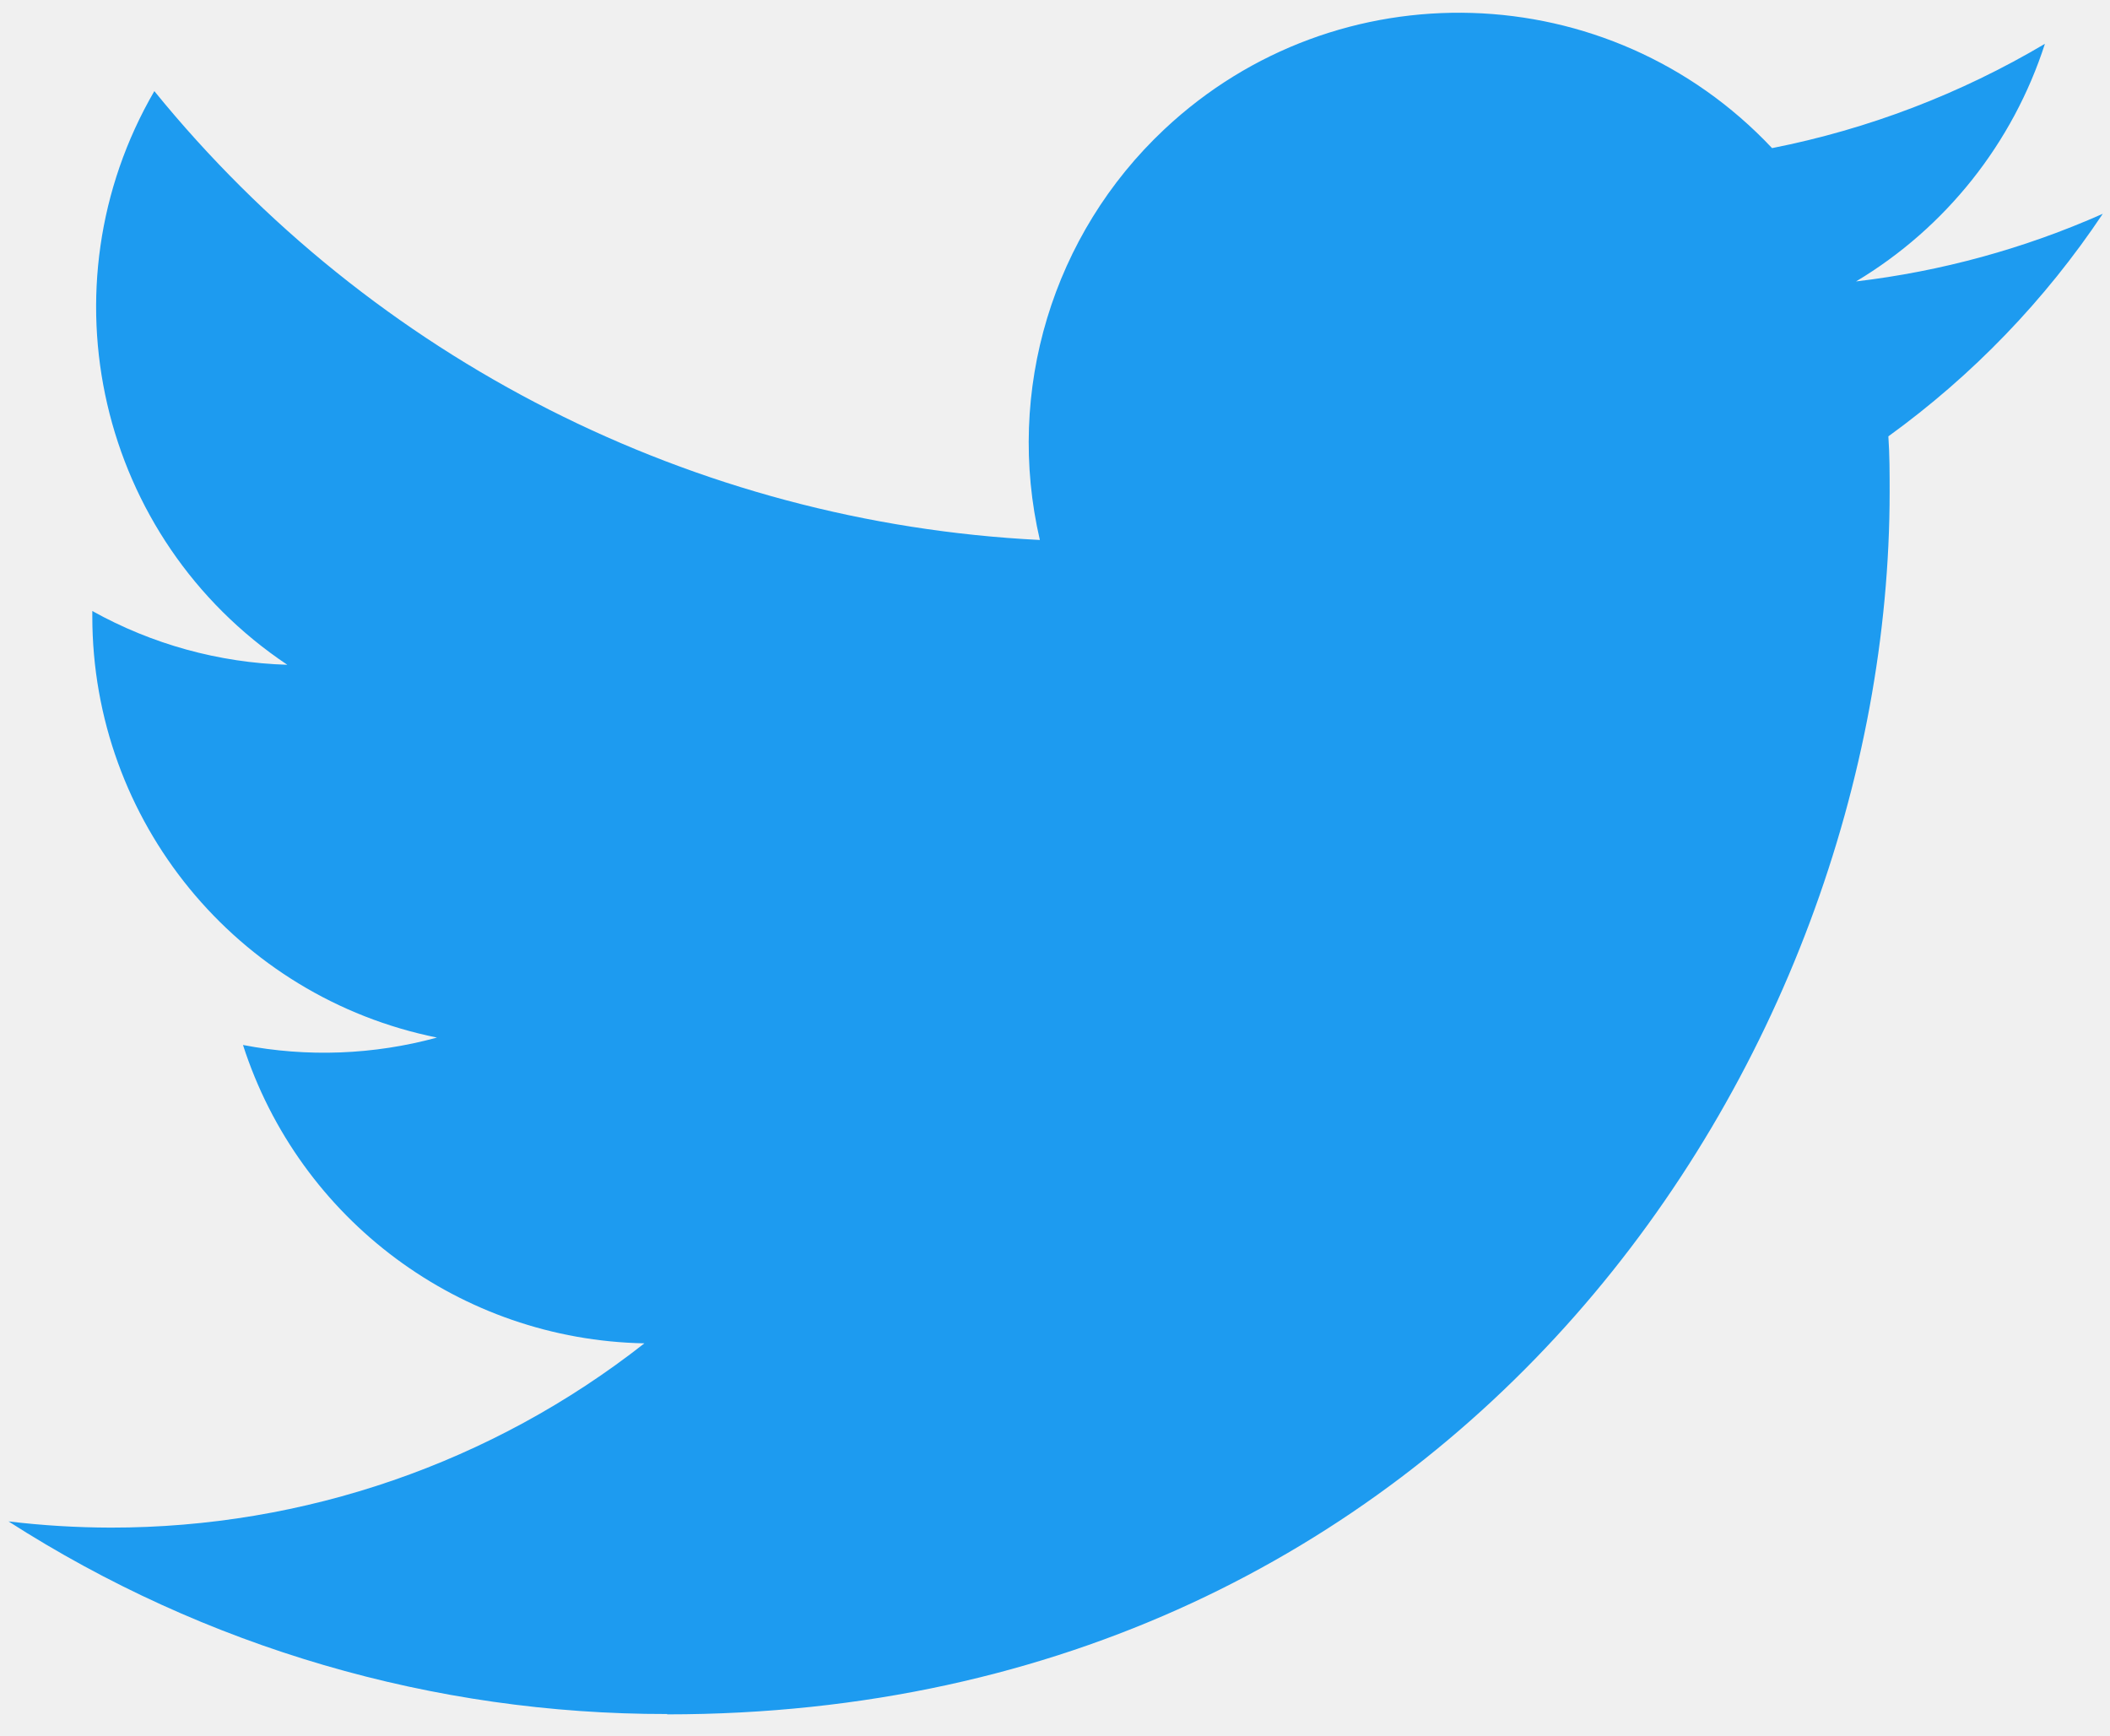
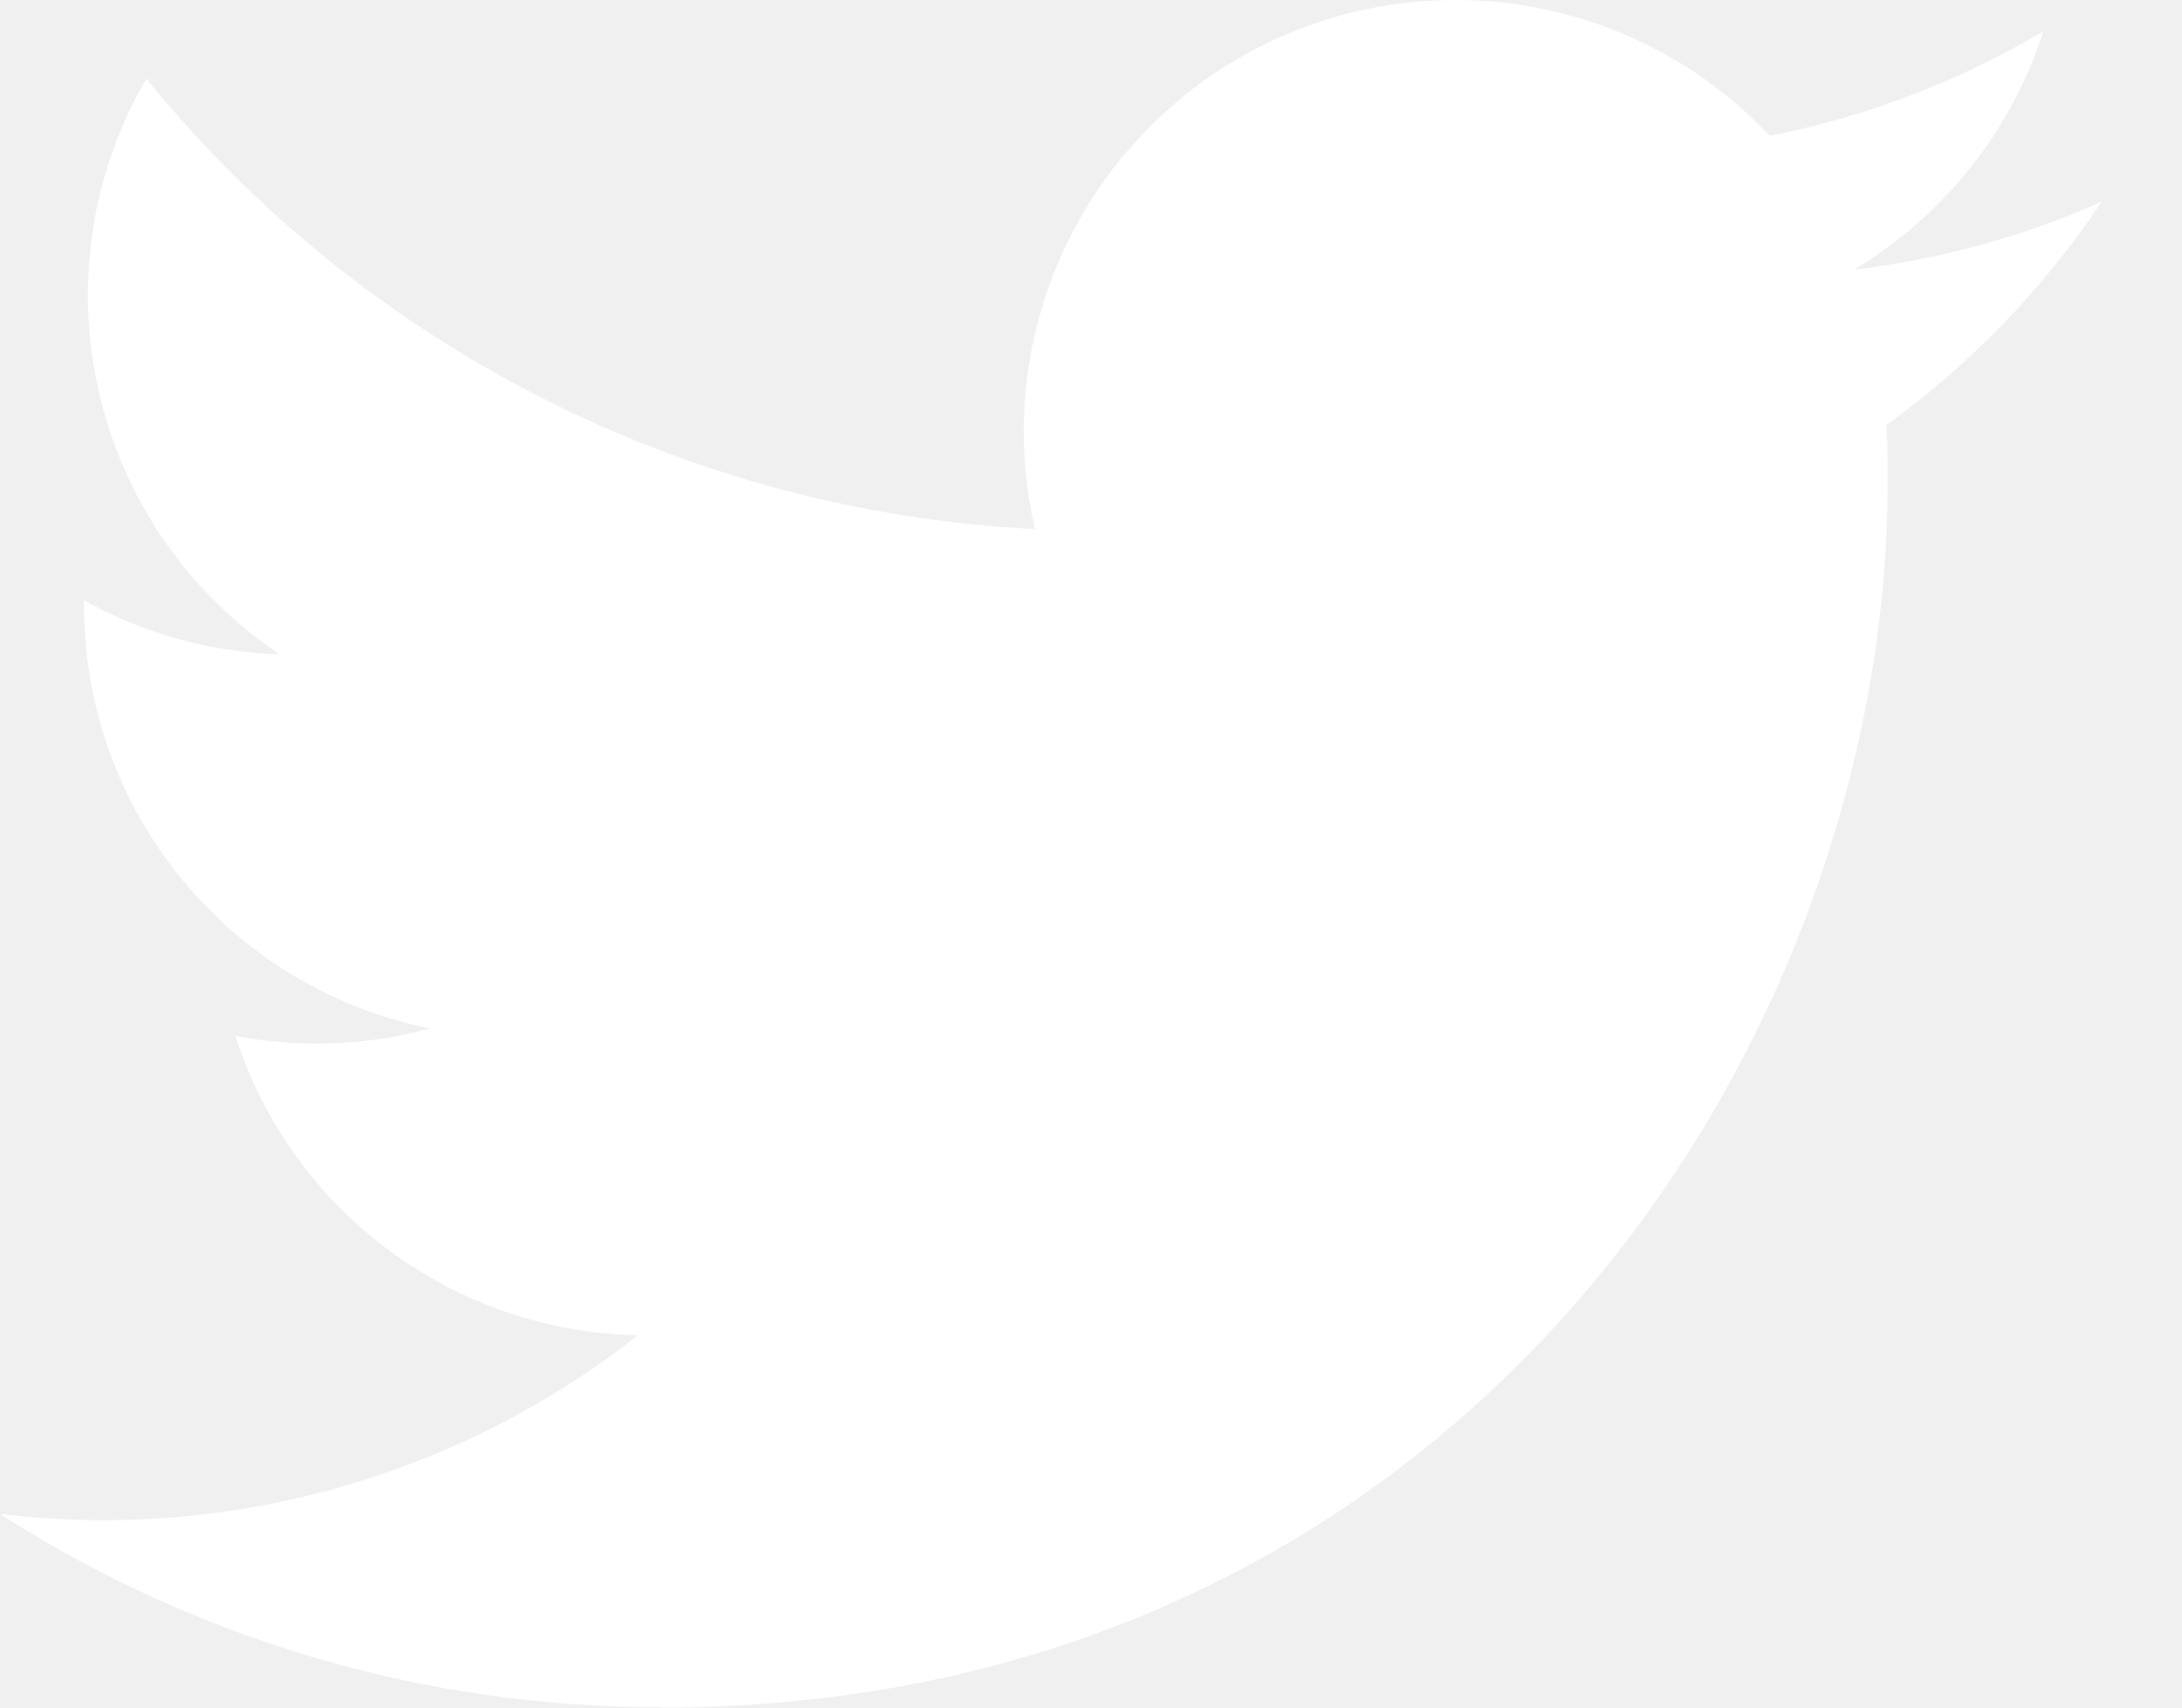
- <svg xmlns="http://www.w3.org/2000/svg" version="1.1" id="Logo" x="0px" y="0px" viewBox="0 0 248 204" style="enable-background:new 0 0 248 204;" xml:space="preserve">
-   <style type="text/css">
- 	.st0{fill:#1D9BF0;}
- </style>
-   <g id="Logo_1_">
-     <path id="white_background" class="st0" d="M221.95,51.29c0.15,2.17,0.15,4.34,0.15,6.53c0,66.73-50.8,143.69-143.69,143.69v-0.04   C50.97,201.51,24.1,193.65,1,178.83c3.99,0.48,8,0.72,12.02,0.73c22.74,0.02,44.83-7.61,62.72-21.66   c-21.61-0.41-40.56-14.5-47.18-35.07c7.57,1.46,15.37,1.16,22.8-0.87C27.8,117.2,10.85,96.5,10.85,72.46c0-0.22,0-0.43,0-0.64   c7.02,3.91,14.88,6.08,22.92,6.32C11.58,63.31,4.74,33.79,18.14,10.71c25.64,31.55,63.47,50.73,104.08,52.76   c-4.07-17.54,1.49-35.92,14.61-48.25c20.34-19.12,52.33-18.14,71.45,2.19c11.31-2.23,22.15-6.38,32.07-12.26   c-3.77,11.69-11.66,21.62-22.2,27.93c10.01-1.18,19.79-3.86,29-7.95C240.37,35.29,231.83,44.14,221.95,51.29z" />
-   </g>
+ <svg xmlns="http://www.w3.org/2000/svg" width="23" height="18" viewBox="0 0 23 18" fill="none">
+   <path id="twitterIcon" d="M19.884 4.481C19.898 4.676 19.898 4.872 19.898 5.069C19.898 11.074 15.326 18 6.966 18V17.996C4.497 18 2.079 17.293 0 15.959C0.359 16.002 0.72 16.024 1.082 16.025C3.128 16.026 5.116 15.34 6.726 14.075C4.781 14.038 3.076 12.77 2.48 10.919C3.162 11.051 3.863 11.024 4.532 10.841C2.412 10.413 0.886 8.55 0.886 6.386C0.886 6.366 0.886 6.348 0.886 6.329C1.518 6.681 2.226 6.876 2.949 6.897C0.952 5.563 0.337 2.906 1.542 0.829C3.85 3.668 7.254 5.394 10.909 5.577C10.543 3.999 11.043 2.345 12.224 1.235C14.054 -0.486 16.933 -0.398 18.654 1.432C19.672 1.231 20.647 0.858 21.54 0.329C21.201 1.381 20.491 2.274 19.542 2.842C20.443 2.736 21.323 2.495 22.152 2.127C21.542 3.041 20.773 3.838 19.884 4.481Z" fill="white" />
</svg>
